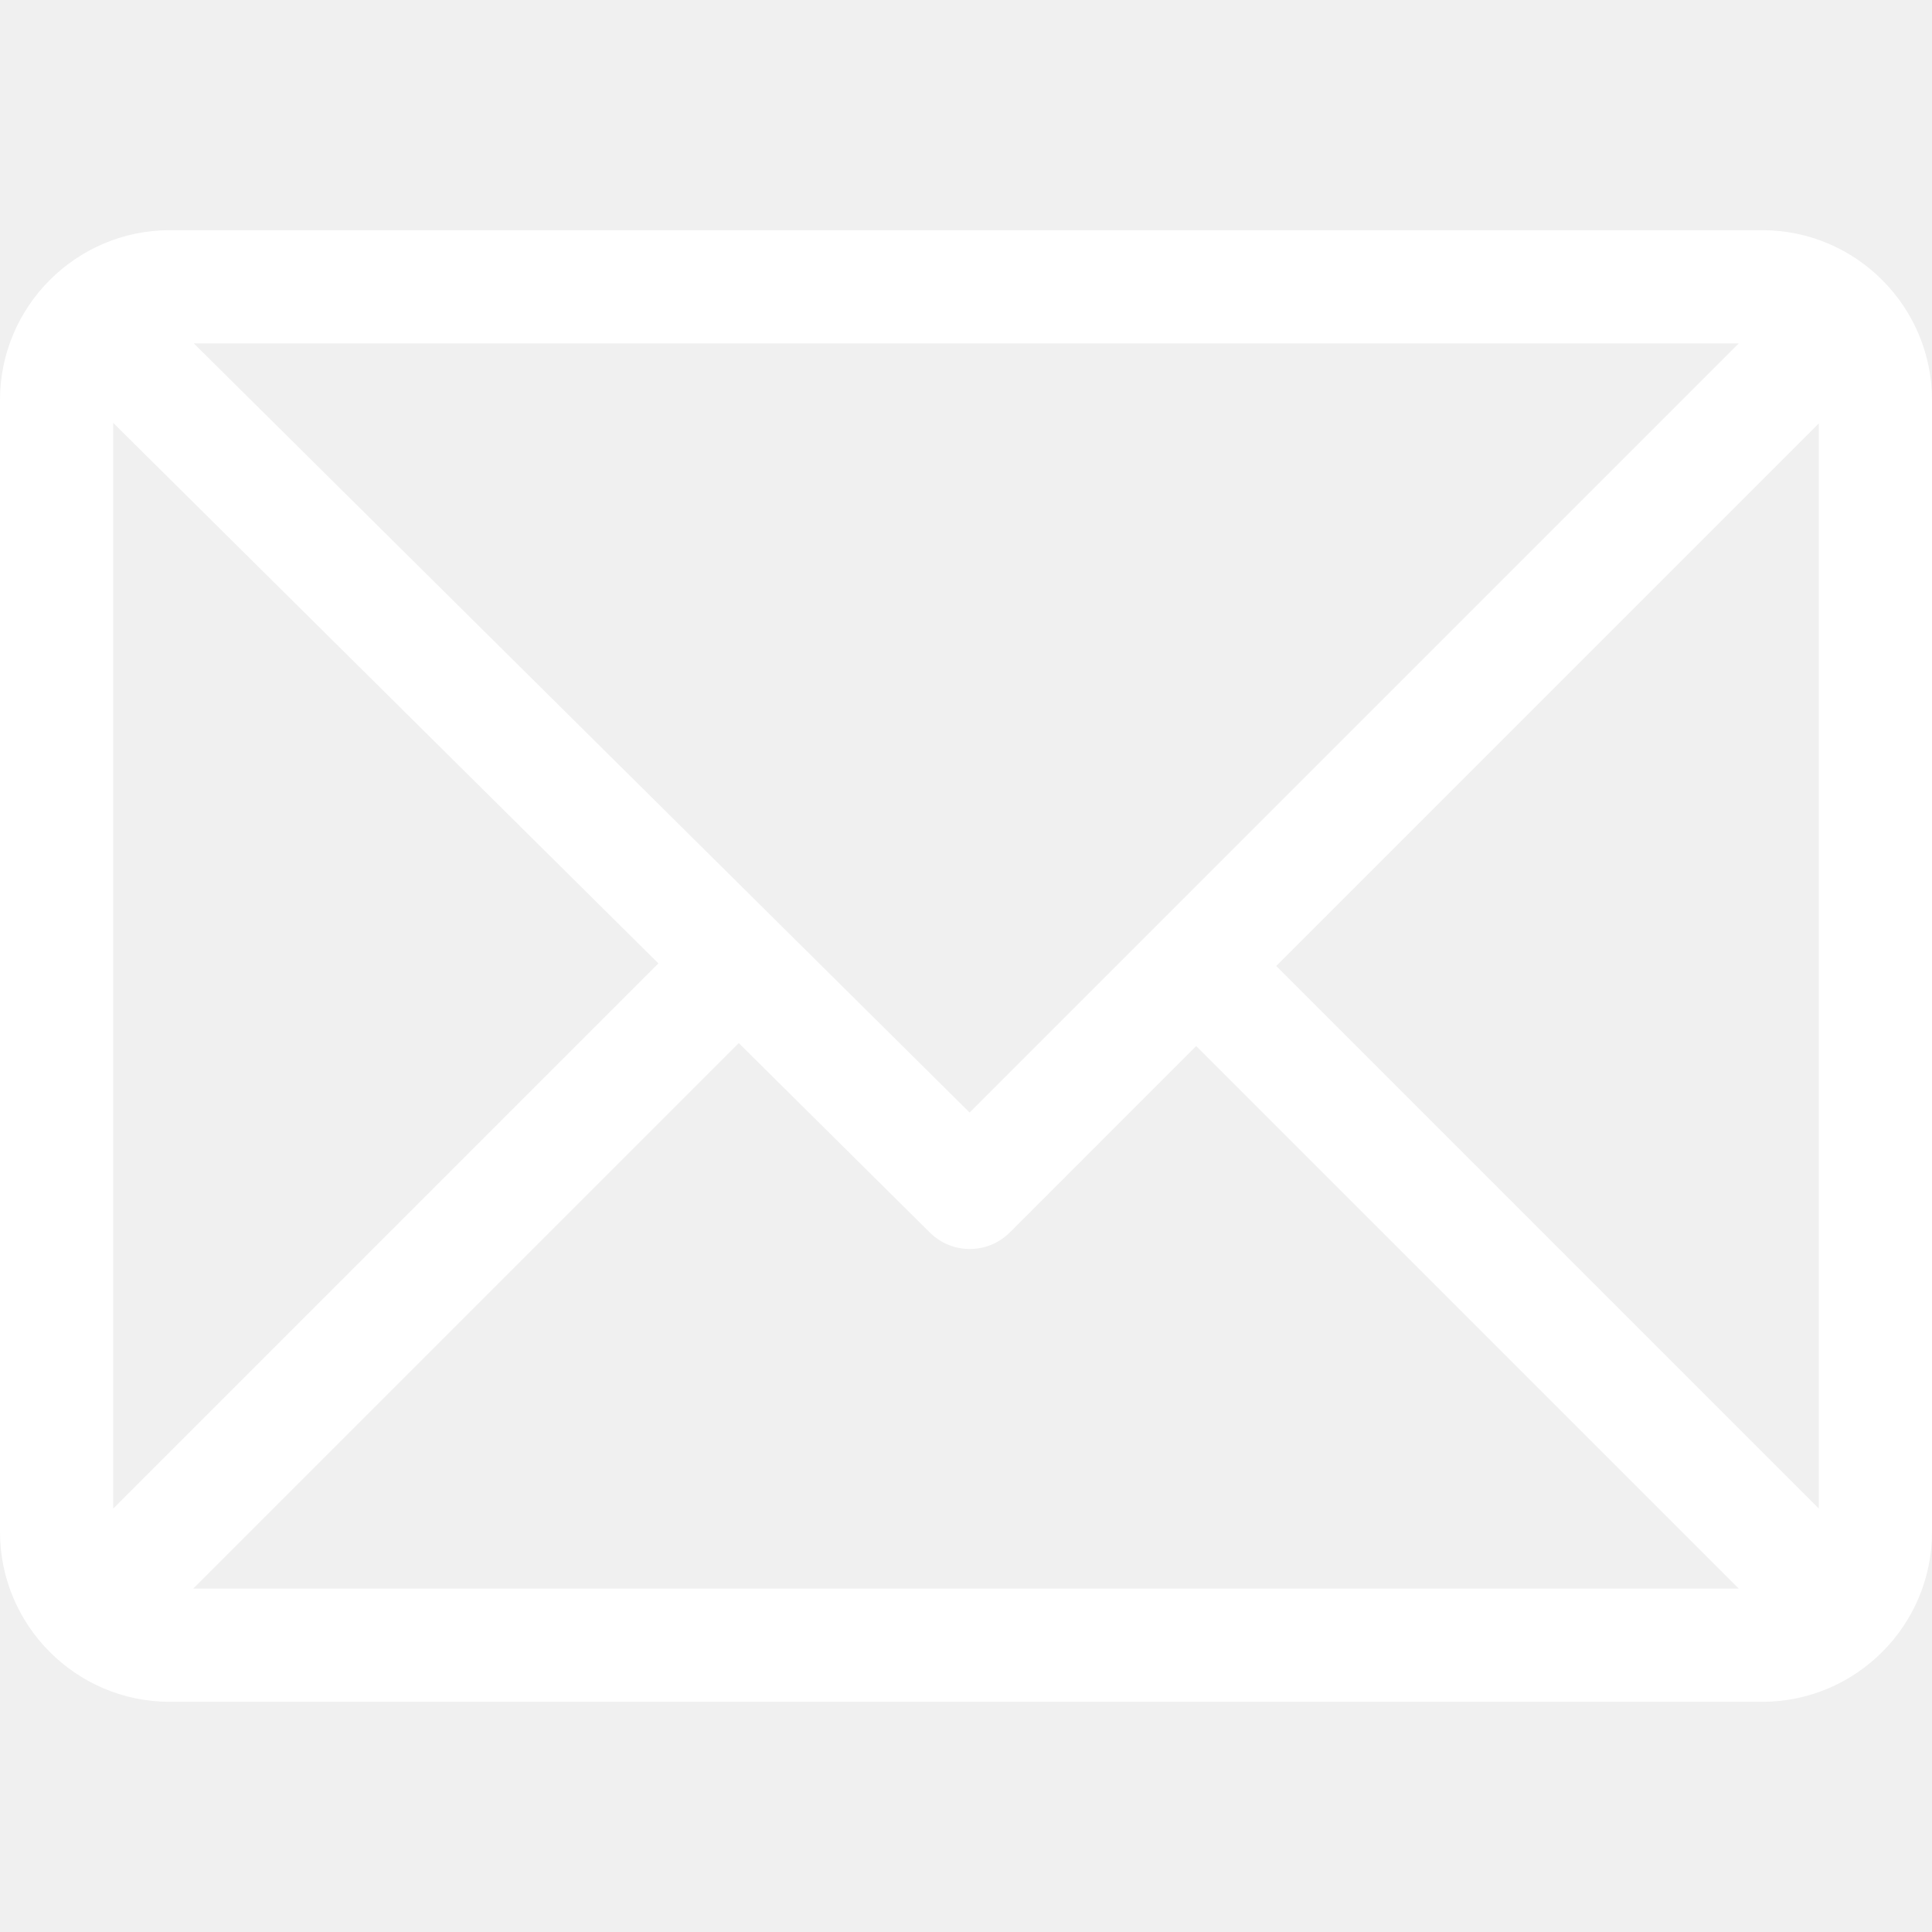
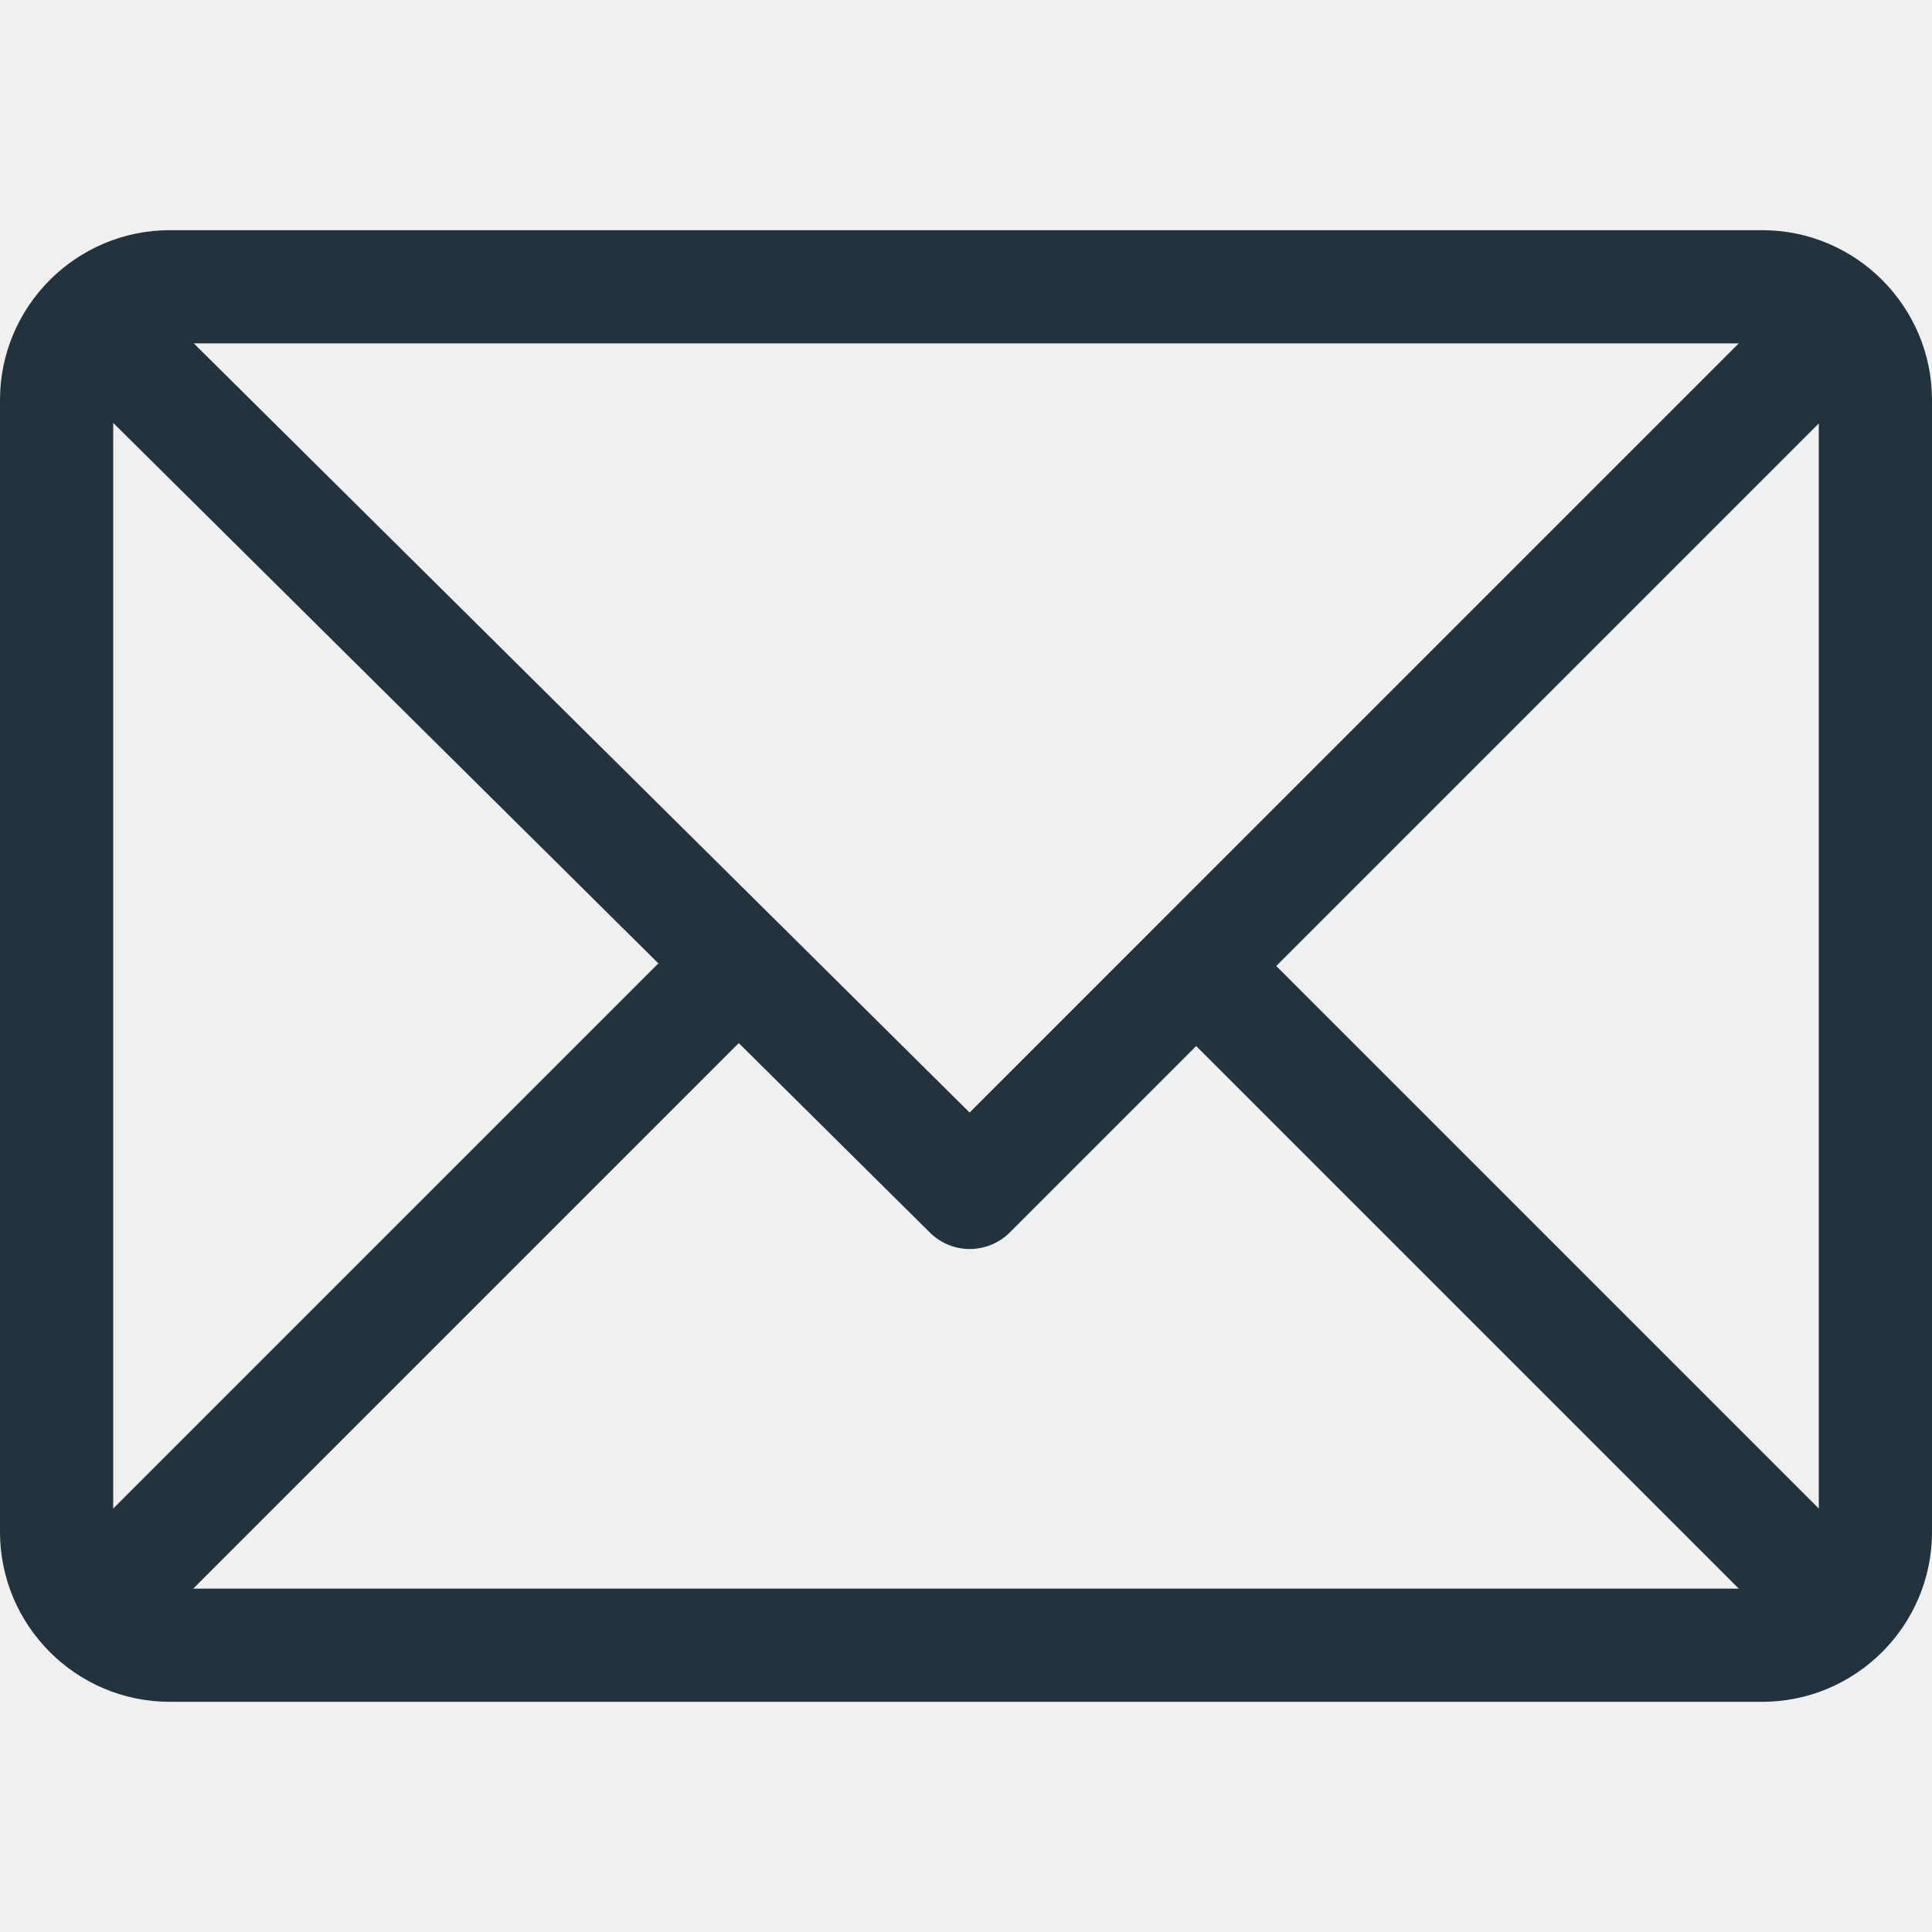
<svg xmlns="http://www.w3.org/2000/svg" version="1.1" id="Capa_1" x="0px" y="0px" viewBox="0 0 512 512" style="enable-background:new 0 0 512 512;" xml:space="preserve">
  <g>
    <g>
-       <path fill="#ffffff" d="M467,61H45C20.218,61,0,81.196,0,106v300c0,24.72,20.128,45,45,45h422c24.72,0,45-20.128,45-45V106    C512,81.28,491.872,61,467,61z M460.786,91L256.954,294.833L51.359,91H460.786z M30,399.788V112.069l144.479,143.24L30,399.788z     M51.213,421l144.57-144.57l50.657,50.222c5.864,5.814,15.327,5.795,21.167-0.046L317,277.213L460.787,421H51.213z M482,399.787    L338.213,256L482,112.212V399.787z" />
+       <path fill="#23333d" d="M467,61H45C20.218,61,0,81.196,0,106v300c0,24.72,20.128,45,45,45h422c24.72,0,45-20.128,45-45V106    C512,81.28,491.872,61,467,61z M460.786,91L256.954,294.833L51.359,91H460.786z M30,399.788V112.069l144.479,143.24L30,399.788z     M51.213,421l144.57-144.57l50.657,50.222c5.864,5.814,15.327,5.795,21.167-0.046L317,277.213L460.787,421H51.213z M482,399.787    L338.213,256L482,112.212V399.787z" />
    </g>
  </g>
  <g>
</g>
  <g>
</g>
  <g>
</g>
  <g>
</g>
  <g>
</g>
  <g>
</g>
  <g>
</g>
  <g>
</g>
  <g>
</g>
  <g>
</g>
  <g>
</g>
  <g>
</g>
  <g>
</g>
  <g>
</g>
  <g>
</g>
</svg>
